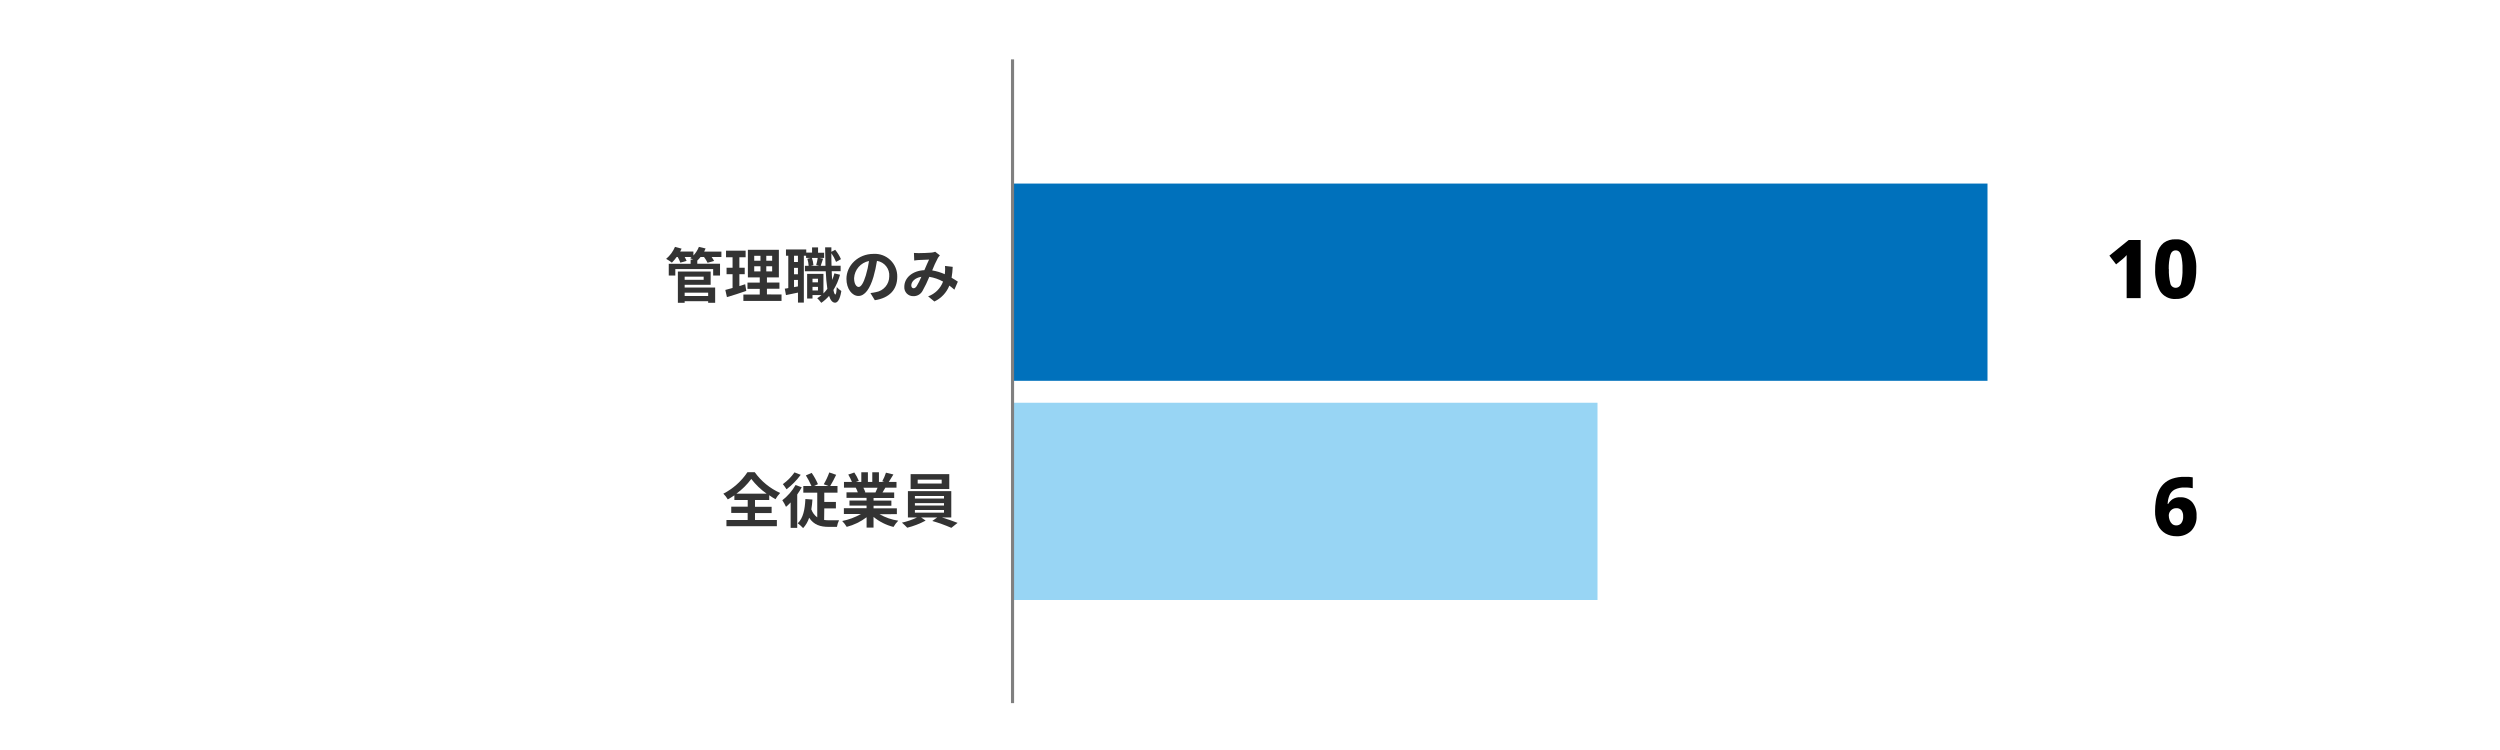
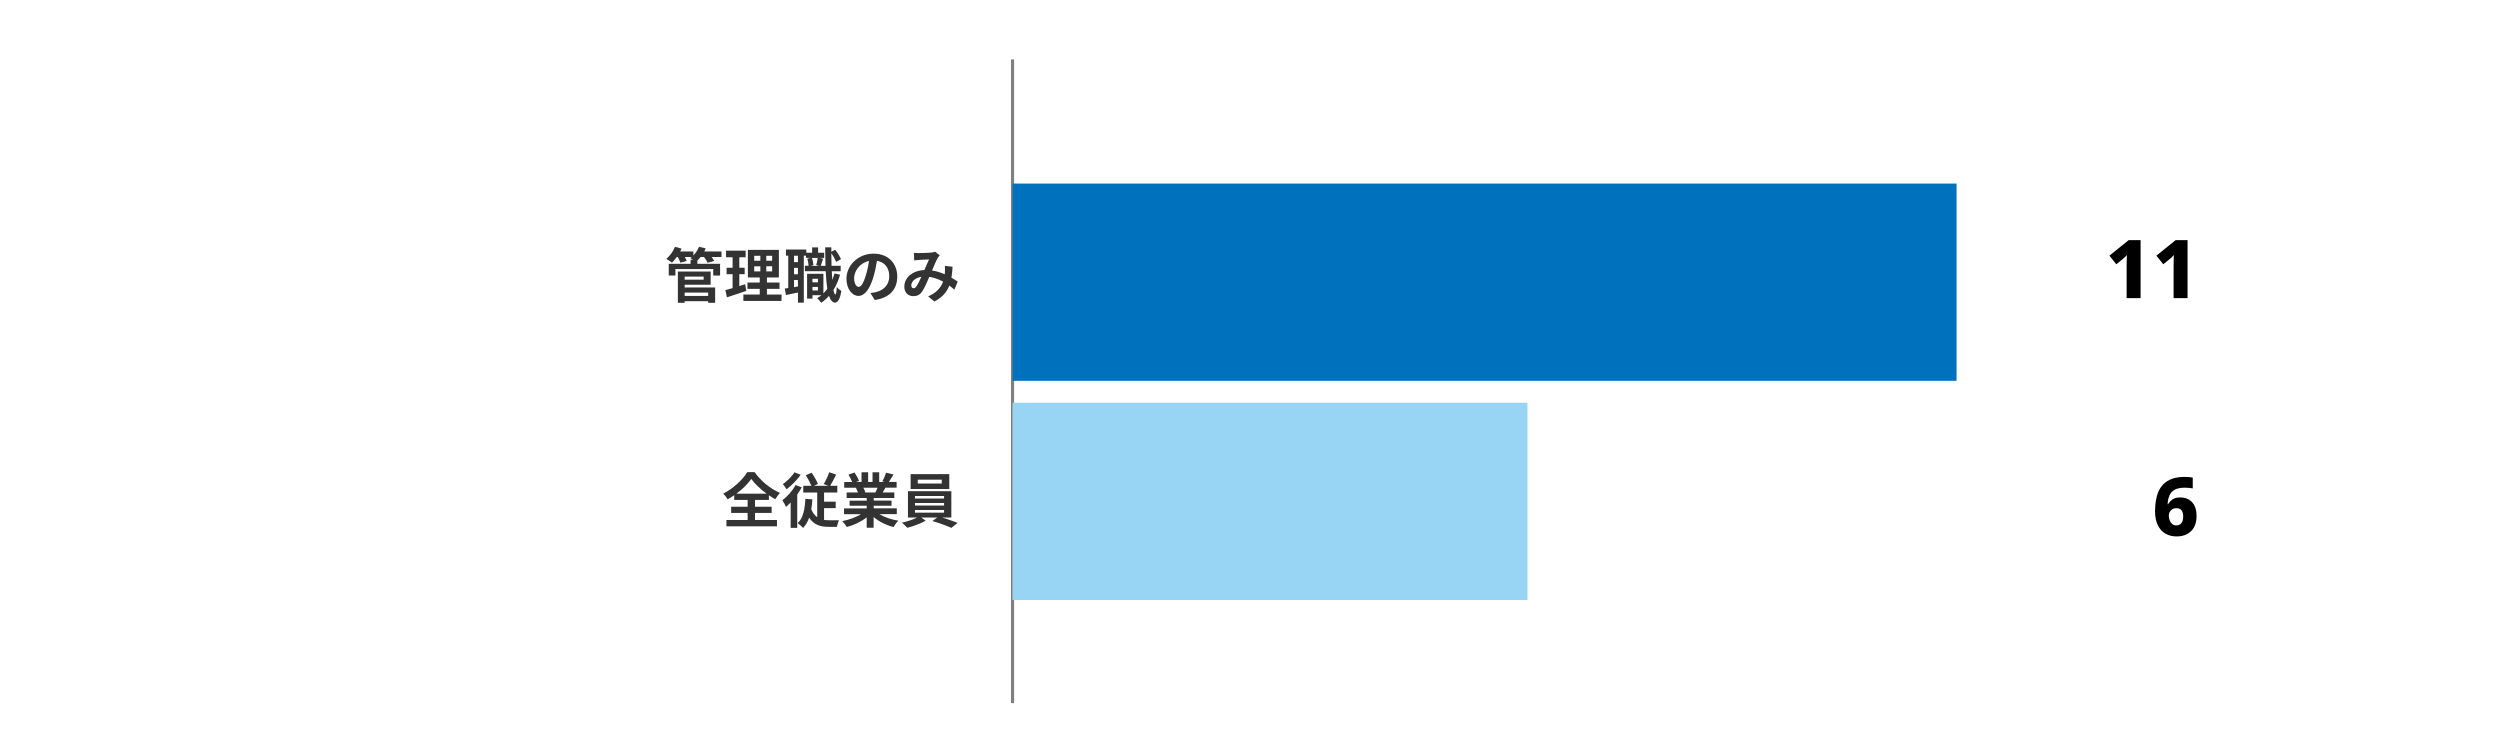
<svg xmlns="http://www.w3.org/2000/svg" viewBox="0 0 800 240">
  <defs>
-     <style>.a{fill:#0071bc;}.b{fill:#98d5f4;}.c{fill:none;stroke:gray;stroke-miterlimit:10;}.d{fill:#333;}</style>
+     <style>.cls-1{fill:#0071bc;}.cls-2{fill:#98d5f4;}.cls-3{fill:#333;}.cls-4{fill:none;stroke:gray;stroke-miterlimit:10;}</style>
  </defs>
-   <rect class="a" x="324.01" y="58.74" width="311.99" height="63.12" />
-   <rect class="b" x="324.01" y="128.88" width="187.19" height="63.12" />
-   <line class="c" x1="324.01" y1="225" x2="324.01" y2="19" />
-   <path d="M685,95.41h-4.47v-10c0-.23,0-.56,0-1s0-.92,0-1.42,0-1,0-1.36a4.3,4.3,0,0,1-.57.61c-.24.24-.47.44-.67.62l-2.14,1.74L675,81.81l6.17-5H685Z" />
-   <path d="M702.8,86.13a17.84,17.84,0,0,1-.64,5.12,6.39,6.39,0,0,1-2.08,3.28,6.05,6.05,0,0,1-3.86,1.14,5.47,5.47,0,0,1-5-2.52,13.33,13.33,0,0,1-1.57-7,18,18,0,0,1,.64-5.14,6.38,6.38,0,0,1,2.08-3.29,6.05,6.05,0,0,1,3.86-1.14,5.47,5.47,0,0,1,5,2.52A13.19,13.19,0,0,1,702.8,86.13Zm-8.76,0a16.6,16.6,0,0,0,.45,4.48,1.75,1.75,0,0,0,3.46,0,16.6,16.6,0,0,0,.45-4.48,16.89,16.89,0,0,0-.45-4.49c-.3-1-.88-1.52-1.73-1.52s-1.43.51-1.73,1.52A16.89,16.89,0,0,0,694,86.13Z" />
-   <path d="M689.62,163.53a22.54,22.54,0,0,1,.23-3.17,12.47,12.47,0,0,1,.82-3,7.87,7.87,0,0,1,1.65-2.47,7.32,7.32,0,0,1,2.73-1.69,11.77,11.77,0,0,1,4.06-.61c.36,0,.8,0,1.31,0a10.16,10.16,0,0,1,1.26.16v3.48c-.35-.07-.72-.12-1.13-.17s-.86-.06-1.37-.06a6.84,6.84,0,0,0-3.27.65,3.75,3.75,0,0,0-1.68,1.84,8.08,8.08,0,0,0-.58,2.79h.15a4.77,4.77,0,0,1,1.43-1.54,4.28,4.28,0,0,1,2.42-.62,4.92,4.92,0,0,1,3.85,1.56,6.36,6.36,0,0,1,1.4,4.39,6.43,6.43,0,0,1-1.73,4.81,6.33,6.33,0,0,1-4.69,1.72,7,7,0,0,1-3.5-.87,6.05,6.05,0,0,1-2.45-2.68A10.11,10.11,0,0,1,689.62,163.53Zm6.78,4.6a2,2,0,0,0,1.6-.7,3.3,3.3,0,0,0,.61-2.21,3.1,3.1,0,0,0-.52-1.9,1.91,1.91,0,0,0-1.63-.7,2.27,2.27,0,0,0-1.8.73,2.34,2.34,0,0,0-.65,1.59,4.54,4.54,0,0,0,.26,1.49,2.94,2.94,0,0,0,.79,1.22A2,2,0,0,0,696.4,168.13Z" />
-   <path class="d" d="M230.85,82.23h-3.14a9.1,9.1,0,0,1,.8,1.27l-2.09.59a11.28,11.28,0,0,0-1.14-1.86h-1.1a9.14,9.14,0,0,1-1.05,1.16v1h7.28v3.77h-2.2V86.11H216.1v2.07H214V84.41h7V83.08h.83c-.34-.19-.7-.36-1-.47a5.71,5.71,0,0,0,.48-.38h-2.22a10.21,10.21,0,0,1,.62,1.25l-2,.57a10.91,10.91,0,0,0-.85-1.82h-.33A13.17,13.17,0,0,1,215,84.05a11.24,11.24,0,0,0-1.84-1.21A10.23,10.23,0,0,0,216,79l2.11.57c-.13.31-.28.61-.44.91h4.22v1.28A8.8,8.8,0,0,0,223.65,79l2.14.51a9.42,9.42,0,0,1-.45,1h5.51ZM219.09,92h9.76V96.9h-2.24v-.52h-7.52v.52h-2.17v-10h10.49v4.24h-8.32Zm0-3.47v1h6.08v-1Zm0,5.13v1.06h7.52V93.65Z" />
-   <path class="d" d="M238.81,93.08c-2.09.74-4.37,1.46-6.19,2l-.52-2.3c.67-.17,1.45-.38,2.32-.63V87.74H232.5V85.67h1.92V82.32h-2.09v-2.1h6.27v2.1h-2v3.35h1.71v2.07h-1.71v3.8c.62-.19,1.25-.38,1.86-.59Zm11.28,1.16v2.05H237.88V94.24h5.24V92.43h-3.93v-2h3.93V88.76h-3.8V79.93h9.92v8.83h-3.82V90.4h4v2h-4v1.81Zm-8.74-10.81h2V81.85h-2Zm0,3.42h2V85.21h-2Zm5.74-5h-1.88v1.58h1.88Zm0,3.36h-1.88v1.64h1.88Z" />
-   <path class="d" d="M268.81,87.91a18.64,18.64,0,0,1-2.11,4.88c.17.91.38,1.43.61,1.45s.38-.88.45-2.38a6.59,6.59,0,0,0,1.47,1.26c-.48,3.07-1.37,3.74-2,3.74-.85,0-1.48-.78-1.93-2.17a13,13,0,0,1-2.49,2.22,11.47,11.47,0,0,0-1.29-1.48,10.77,10.77,0,0,0,1.34-1H260v1.1h-1.72V87.64h5.22v6.25a9.81,9.81,0,0,0,1.25-1.46,53.48,53.48,0,0,1-.51-5.62h-6.67V85.06h1.2a10.14,10.14,0,0,0-.42-2.26l1.1-.27h-1.5v-.7h-.72v15h-1.88V93.63l-3.84.8-.38-2.07c.34,0,.72-.1,1.12-.18V81.83h-.74v-2H258v1h1.86V79.17h1.92v1.71h1.94v1.65H262.1l1.29.25c-.28.82-.55,1.67-.76,2.28h1.52c0-1.82-.09-3.8-.11-5.91h2v1.43l1.21-.65a12.62,12.62,0,0,1,1.86,3l-1.57.88a13.75,13.75,0,0,0-1.5-2.78c0,1.41,0,2.74.05,4H269v1.75h-2.85c0,1,.09,1.94.17,2.79a17,17,0,0,0,.68-2.09Zm-13.47-6.08h-1.25v2h1.25Zm0,3.88h-1.25v2.05h1.25Zm0,5.94V89.58h-1.25v2.3Zm4.46-9.12a8.43,8.43,0,0,1,.5,2.32l-.86.21h2.74l-1-.23a17.05,17.05,0,0,0,.49-2.3ZM260,89.2v1.14h1.75V89.2Zm1.75,3.74V91.8H260v1.14Z" />
-   <path class="d" d="M278.54,93.78c.72-.09,1.25-.19,1.75-.3a5.09,5.09,0,0,0,4.27-5,4.66,4.66,0,0,0-3.93-5,41.52,41.52,0,0,1-1.12,5.11c-1.12,3.8-2.76,6.12-4.81,6.12s-3.84-2.3-3.84-5.47c0-4.33,3.78-8,8.67-8a7.17,7.17,0,0,1,7.59,7.35c0,4-2.43,6.76-7.18,7.48Zm-1.46-5.7a31.37,31.37,0,0,0,1-4.56A5.91,5.91,0,0,0,273.31,89c0,1.9.76,2.83,1.47,2.83S276.32,90.63,277.08,88.08Z" />
-   <path class="d" d="M305.4,92.7a19.48,19.48,0,0,0-1.61-1.31A9.45,9.45,0,0,1,299,96.48l-2-1.64a8.06,8.06,0,0,0,4.78-4.73,13.28,13.28,0,0,0-4.4-1.52,39.58,39.58,0,0,1-2.19,4.53,3.22,3.22,0,0,1-2.92,1.65,2.8,2.8,0,0,1-2.89-3c0-2.91,2.64-5.15,6.42-5.32.53-1.22,1.06-2.49,1.5-3.38-.74,0-2.35.07-3.21.13-.4,0-1.06.1-1.54.17l-.09-2.43A14.38,14.38,0,0,0,294,81c1.07,0,3.08-.08,4-.16a4.57,4.57,0,0,0,1.27-.28l1.5,1.18a4.18,4.18,0,0,0-.63.79,37.07,37.07,0,0,0-1.84,4,16.79,16.79,0,0,1,4.05,1.22c0-.23,0-.44.05-.65a11.58,11.58,0,0,0,0-2l2.47.29a29.53,29.53,0,0,1-.36,3.49c.78.44,1.47.89,2,1.25Zm-10.56-4.13c-2.09.33-3.23,1.6-3.23,2.78,0,.53.32.89.7.89s.65-.17,1-.64A24,24,0,0,0,294.84,88.57Z" />
-   <path class="d" d="M241.6,166.39h7v2H232.46v-2h6.79v-2.26H234v-2h5.27V160H235v-1.5a24,24,0,0,1-2.11,1.31,8.22,8.22,0,0,0-1.42-1.83,20.68,20.68,0,0,0,7.71-6.87h2.34a20.08,20.08,0,0,0,8.13,6.64,10.93,10.93,0,0,0-1.5,2,23,23,0,0,1-2-1.28V160H241.6v2.18h5.32v2H241.6Zm3.71-8.42a22.62,22.62,0,0,1-4.9-4.71,22.09,22.09,0,0,1-4.75,4.71Z" />
-   <path class="d" d="M256.56,155.94a26.49,26.49,0,0,1-1.45,2.3v10.67H253v-8.13a16,16,0,0,1-1.48,1.41,14.37,14.37,0,0,0-1.18-2.11,16.26,16.26,0,0,0,4.24-4.88Zm-.33-4a23.24,23.24,0,0,1-4.54,4.64,15.08,15.08,0,0,0-1.18-1.66,15.82,15.82,0,0,0,3.73-3.76Zm7.49,14.44a10.53,10.53,0,0,0,1.61.11c.51,0,2.49,0,3.16,0a7.42,7.42,0,0,0-.67,2.11h-2.66c-2.6,0-4.73-.63-6.23-2.92A8.93,8.93,0,0,1,257,169a10.52,10.52,0,0,0-1.73-1.54c1.75-1.65,2.3-4.46,2.45-7.77l2.26.16a27,27,0,0,1-.36,3.15,5.48,5.48,0,0,0,1.9,2.56v-7.9h-4.46v-2.15h2.6a25.63,25.63,0,0,0-1.78-3.38l1.86-.81a20.43,20.43,0,0,1,2,3.61l-1.21.58h4.54l-1.47-.55a21.16,21.16,0,0,0,1.77-3.78l2.2.76c-.62,1.28-1.31,2.61-1.9,3.57H268v2.15h-4.23v2.95h3.72v2.07h-3.72Z" />
-   <path class="d" d="M281.44,164.54a17.13,17.13,0,0,0,6,2.08,10.09,10.09,0,0,0-1.52,2,16.27,16.27,0,0,1-6.39-3.21v3.42h-2.22v-3.31a18,18,0,0,1-6.36,3.08,10.48,10.48,0,0,0-1.45-1.88,20.07,20.07,0,0,0,6-2.23h-5.46v-1.86h7.26v-.83h-5.47v-1.64h5.47v-.85h-6.42v-1.77h3.61a8.42,8.42,0,0,0-.65-1.48l.23,0h-4v-1.84h2.55a17.91,17.91,0,0,0-1.18-2.36l1.94-.66a14.78,14.78,0,0,1,1.44,2.68l-.93.34h1.73v-3.1h2.11v3.1h1.4v-3.1h2.13v3.1H283l-.68-.21a15.44,15.44,0,0,0,1.19-2.75l2.38.57c-.53.87-1.05,1.72-1.48,2.39h2.47v1.84h-3.57c-.31.55-.61,1.07-.9,1.52h3.73v1.77h-6.6v.85h5.7v1.64h-5.7v.83H287v1.86Zm-5.16-8.47a9.8,9.8,0,0,1,.64,1.47l-.32.05h3.55c.23-.45.46-1,.67-1.52Z" />
-   <path class="d" d="M301.43,165.59c1.77.53,3.71,1.22,5,1.73l-2,1.59a50.92,50.92,0,0,0-6.1-2.2l1.58-1.12h-5.15l1.45,1a25.68,25.68,0,0,1-5.89,2.28,20.35,20.35,0,0,0-1.71-1.62,22.93,22.93,0,0,0,4.86-1.67h-2.94v-8.42h13.88v8.42Zm2.34-9.12H291.4v-4.75h12.37Zm-11,3.06h9.31v-.82h-9.31Zm0,2.24h9.31V161h-9.31Zm0,2.28h9.31v-.84h-9.31Zm8.57-10.56h-7.68v1.23h7.68Z" />
+   <g id="_021">
+     <line class="cls-4" x1="324.01" y1="225" x2="324.01" y2="19" />
+     <g>
+       <rect class="cls-2" x="324.01" y="128.88" width="164.78" height="63.12" />
+       <rect class="cls-1" x="324.01" y="58.74" width="302.09" height="63.12" />
+     </g>
+   </g>
+   <g id="Numbers">
+     <g>
+       <path d="M684.99,95.41h-4.47v-10.01c0-.23,0-.56,.01-1.01,0-.45,.02-.93,.03-1.43,0-.5,.02-.95,.04-1.35-.14,.17-.33,.38-.57,.61-.24,.23-.47,.44-.68,.61l-2.13,1.74-2.21-2.76,6.16-4.96h3.82v18.56Z" />
+       <path d="M700.02,95.41h-4.47v-10.01c0-.23,0-.56,.01-1.01,0-.45,.02-.93,.03-1.43,0-.5,.02-.95,.04-1.35-.14,.17-.33,.38-.57,.61-.24,.23-.47,.44-.68,.61l-2.13,1.74-2.21-2.76,6.16-4.96h3.82v18.56Z" />
+     </g>
+     <path d="M689.62,163.53c0-1.06,.08-2.12,.23-3.17,.16-1.06,.43-2.05,.82-2.98,.39-.93,.94-1.75,1.65-2.47,.71-.72,1.62-1.28,2.73-1.69,1.11-.41,2.46-.61,4.06-.61,.36,0,.8,.02,1.31,.05,.51,.04,.93,.09,1.26,.16v3.48c-.35-.07-.72-.12-1.13-.17s-.86-.07-1.37-.07c-1.4,0-2.5,.22-3.28,.65-.78,.43-1.34,1.05-1.68,1.85-.34,.8-.53,1.73-.58,2.78h.16c.35-.61,.82-1.12,1.43-1.54,.61-.42,1.41-.62,2.42-.62,1.63,0,2.91,.52,3.85,1.56s1.4,2.5,1.4,4.39c0,2.06-.58,3.67-1.73,4.81s-2.72,1.72-4.69,1.72c-1.3,0-2.47-.29-3.5-.87-1.03-.58-1.85-1.47-2.46-2.68-.61-1.2-.91-2.73-.91-4.59Zm6.79,4.6c.66,0,1.19-.23,1.6-.7,.41-.47,.61-1.21,.61-2.21,0-.8-.17-1.43-.52-1.9s-.89-.7-1.64-.7-1.36,.24-1.79,.73c-.43,.48-.65,1.01-.65,1.59,0,.5,.09,1,.26,1.49,.17,.49,.44,.9,.79,1.22,.35,.32,.8,.48,1.34,.48Z" />
+   </g>
+   <g id="Labels-JP">
+     <g>
+       <path class="cls-3" d="M230.85,82.23h-3.13c.32,.46,.63,.91,.8,1.27l-2.09,.59c-.21-.49-.68-1.24-1.14-1.86h-1.1c-.34,.44-.68,.82-1.04,1.16v1.03h7.28v3.76h-2.2v-2.07h-12.1v2.07h-2.13v-3.76h6.99v-1.33h.84c-.34-.19-.7-.36-.95-.47,.15-.11,.32-.25,.47-.38h-2.22c.27,.46,.49,.91,.63,1.25l-2.03,.57c-.15-.47-.49-1.2-.85-1.82h-.32c-.49,.7-1.03,1.33-1.52,1.82-.44-.36-1.33-.97-1.84-1.21,1.14-.95,2.22-2.41,2.79-3.86l2.11,.57c-.13,.3-.29,.61-.44,.91h4.22v1.27c.76-.78,1.41-1.77,1.8-2.76l2.15,.51c-.13,.32-.28,.65-.46,.97h5.51v1.77Zm-11.76,9.76h9.76v4.9h-2.24v-.51h-7.52v.51h-2.17v-10.01h10.49v4.24h-8.32v.87Zm0-3.48v.99h6.08v-.99h-6.08Zm0,5.13v1.06h7.52v-1.06h-7.52Z" />
+       <path class="cls-3" d="M238.81,93.08c-2.09,.74-4.37,1.46-6.19,2.05l-.51-2.3c.67-.17,1.44-.38,2.32-.63v-4.46h-1.92v-2.07h1.92v-3.34h-2.09v-2.11h6.27v2.11h-2.03v3.34h1.71v2.07h-1.71v3.8c.63-.19,1.25-.38,1.86-.59l.38,2.13Zm11.28,1.16v2.05h-12.21v-2.05h5.24v-1.8h-3.93v-2.03h3.93v-1.63h-3.8v-8.83h9.92v8.83h-3.82v1.63h4.03v2.03h-4.03v1.8h4.67Zm-8.74-10.81h1.96v-1.58h-1.96v1.58Zm0,3.42h1.96v-1.63h-1.96v1.63Zm5.74-5h-1.88v1.58h1.88v-1.58Zm0,3.36h-1.88v1.63h1.88v-1.63Z" />
+       <path class="cls-3" d="M268.81,87.91c-.51,1.82-1.22,3.46-2.11,4.88,.17,.91,.38,1.42,.61,1.44,.23,0,.38-.88,.46-2.38,.32,.46,1.14,1.04,1.46,1.25-.47,3.08-1.37,3.74-2.01,3.74-.85-.02-1.48-.78-1.94-2.17-.74,.86-1.58,1.6-2.49,2.22-.25-.38-.89-1.12-1.29-1.48,.47-.29,.93-.61,1.35-.95h-2.85v1.1h-1.73v-7.94h5.22v6.25c.46-.44,.87-.93,1.25-1.46-.25-1.54-.42-3.44-.51-5.62h-6.67v-1.75h1.2c-.04-.63-.19-1.56-.42-2.26l1.1-.27h-1.5v-.7h-.72v15.05h-1.88v-3.25c-1.35,.28-2.7,.57-3.84,.8l-.38-2.07c.34-.04,.72-.1,1.12-.17v-10.35h-.74v-1.97h6.52v1.03h1.86v-1.71h1.92v1.71h1.94v1.65h-1.63l1.29,.25c-.29,.82-.55,1.67-.76,2.28h1.52c-.06-1.82-.09-3.8-.11-5.91h1.98v1.42l1.22-.65c.78,.93,1.52,2.17,1.86,3.02l-1.58,.87c-.27-.76-.87-1.88-1.5-2.77,0,1.41,.02,2.74,.06,4.01h2.93v1.75h-2.85c.04,1.01,.09,1.94,.17,2.79,.27-.67,.49-1.37,.68-2.09l1.8,.4Zm-13.47-6.08h-1.25v2.05h1.25v-2.05Zm0,3.88h-1.25v2.05h1.25v-2.05Zm0,5.95v-2.07h-1.25v2.3l1.25-.23Zm4.46-9.12c.29,.72,.46,1.69,.49,2.32l-.85,.21h2.74l-.99-.23c.19-.65,.4-1.62,.49-2.3h-1.88Zm.19,6.67v1.14h1.75v-1.14h-1.75Zm1.75,3.74v-1.14h-1.75v1.14h1.75Z" />
+       <path class="cls-3" d="M278.54,93.78c.72-.09,1.25-.19,1.75-.3,2.41-.57,4.27-2.3,4.27-5.04s-1.41-4.54-3.93-4.98c-.27,1.6-.59,3.34-1.12,5.11-1.12,3.8-2.75,6.12-4.81,6.12s-3.84-2.3-3.84-5.47c0-4.33,3.78-8.05,8.66-8.05s7.6,3.25,7.6,7.35-2.43,6.76-7.18,7.48l-1.41-2.22Zm-1.46-5.7c.44-1.39,.78-3,1.01-4.56-3.12,.65-4.77,3.38-4.77,5.45,0,1.9,.76,2.83,1.46,2.83,.78,0,1.54-1.18,2.3-3.72Z" />
+       <path class="cls-3" d="M305.4,92.7c-.49-.44-1.04-.89-1.62-1.31-.84,2.13-2.26,3.78-4.77,5.09l-2.01-1.63c2.85-1.22,4.16-3.02,4.79-4.73-1.33-.72-2.81-1.29-4.41-1.52-.7,1.62-1.52,3.48-2.18,4.52-.74,1.14-1.63,1.65-2.93,1.65-1.65,0-2.89-1.14-2.89-3.04,0-2.91,2.64-5.15,6.42-5.32,.53-1.22,1.06-2.49,1.5-3.38-.74,.02-2.36,.08-3.21,.13-.4,.02-1.06,.1-1.54,.17l-.1-2.43c.49,.06,1.14,.08,1.56,.08,1.06,0,3.08-.08,3.95-.15,.46-.04,.95-.15,1.27-.29l1.5,1.18c-.27,.29-.47,.53-.63,.8-.49,.8-1.18,2.43-1.84,4.03,1.46,.23,2.83,.68,4.05,1.22,.02-.23,.04-.44,.06-.65,.04-.72,.06-1.44-.02-2.05l2.47,.29c-.08,1.25-.17,2.43-.36,3.5,.78,.44,1.46,.89,2.01,1.25l-1.08,2.6Zm-10.56-4.12c-2.09,.32-3.23,1.6-3.23,2.77,0,.53,.32,.89,.7,.89s.65-.17,.99-.65c.48-.7,1.01-1.86,1.54-3.02Z" />
+       <path class="cls-3" d="M241.6,166.39h7.03v2.03h-16.17v-2.03h6.78v-2.26h-5.26v-1.98h5.26v-2.18h-4.29v-1.5c-.68,.48-1.39,.91-2.11,1.31-.28-.53-.91-1.35-1.42-1.82,3.25-1.63,6.31-4.56,7.71-6.88h2.34c2.03,2.89,5.13,5.38,8.13,6.65-.59,.61-1.08,1.33-1.5,2.03-.68-.38-1.37-.8-2.05-1.27v1.48h-4.45v2.18h5.32v1.98h-5.32v2.26Zm3.71-8.42c-1.98-1.44-3.8-3.17-4.9-4.71-1.08,1.54-2.77,3.25-4.75,4.71h9.65Z" />
+       <path class="cls-3" d="M256.56,155.94c-.42,.76-.91,1.54-1.44,2.3v10.68h-2.11v-8.13c-.49,.53-.99,.99-1.48,1.41-.21-.49-.82-1.63-1.18-2.11,1.58-1.2,3.25-3.04,4.24-4.88l1.98,.74Zm-.32-4.01c-1.2,1.63-2.96,3.48-4.54,4.64-.29-.46-.84-1.25-1.18-1.65,1.35-.95,2.92-2.53,3.72-3.76l1.99,.78Zm7.49,14.44c.51,.08,1.06,.11,1.61,.11,.51,.02,2.49,0,3.15,0-.3,.49-.57,1.54-.67,2.11h-2.66c-2.6,0-4.73-.63-6.23-2.93-.46,1.29-1.08,2.39-1.94,3.29-.32-.4-1.22-1.2-1.73-1.54,1.75-1.65,2.3-4.46,2.45-7.77l2.26,.15c-.08,1.12-.19,2.17-.36,3.15,.47,1.2,1.12,2.01,1.9,2.56v-7.9h-4.46v-2.15h2.6c-.42-1.01-1.14-2.38-1.79-3.38l1.86-.82c.78,1.12,1.62,2.6,2.01,3.61l-1.22,.59h4.54l-1.46-.55c.61-1.01,1.37-2.58,1.77-3.78l2.2,.76c-.63,1.27-1.31,2.6-1.9,3.57h2.28v2.15h-4.24v2.94h3.72v2.07h-3.72v3.74Z" />
+       <path class="cls-3" d="M281.44,164.54c1.62,.99,3.82,1.73,6.02,2.07-.51,.49-1.18,1.44-1.52,2.05-2.34-.59-4.64-1.73-6.38-3.21v3.42h-2.22v-3.31c-1.77,1.39-4.1,2.49-6.36,3.08-.32-.55-.97-1.42-1.44-1.88,2.13-.44,4.37-1.23,6-2.22h-5.45v-1.86h7.26v-.84h-5.47v-1.63h5.47v-.85h-6.42v-1.77h3.61c-.15-.47-.4-1.04-.65-1.48l.23-.04h-3.97v-1.84h2.54c-.27-.72-.76-1.63-1.18-2.36l1.94-.67c.55,.82,1.18,1.94,1.44,2.68l-.93,.34h1.73v-3.1h2.11v3.1h1.41v-3.1h2.13v3.1h1.69l-.68-.21c.46-.78,.93-1.92,1.2-2.75l2.38,.57c-.53,.87-1.04,1.73-1.48,2.39h2.47v1.84h-3.57c-.3,.55-.61,1.06-.89,1.52h3.72v1.77h-6.59v.85h5.7v1.63h-5.7v.84h7.39v1.86h-5.51Zm-5.17-8.47c.27,.49,.51,1.04,.65,1.46l-.32,.06h3.55c.23-.46,.46-1.01,.67-1.52h-4.54Z" />
+       <path class="cls-3" d="M301.43,165.59c1.77,.53,3.7,1.22,5.01,1.73l-1.99,1.6c-1.46-.68-4.08-1.61-6.1-2.2l1.58-1.12h-5.15l1.44,1.01c-1.54,.89-3.97,1.8-5.89,2.28-.42-.48-1.2-1.18-1.71-1.62,1.63-.36,3.57-1.03,4.86-1.67h-2.94v-8.42h13.89v8.42h-3Zm2.34-9.12h-12.37v-4.75h12.37v4.75Zm-10.98,3.06h9.31v-.82h-9.31v.82Zm0,2.24h9.31v-.82h-9.31v.82Zm0,2.28h9.31v-.84h-9.31v.84Zm8.57-10.56h-7.67v1.24h7.67v-1.24Z" />
+     </g>
+   </g>
</svg>
